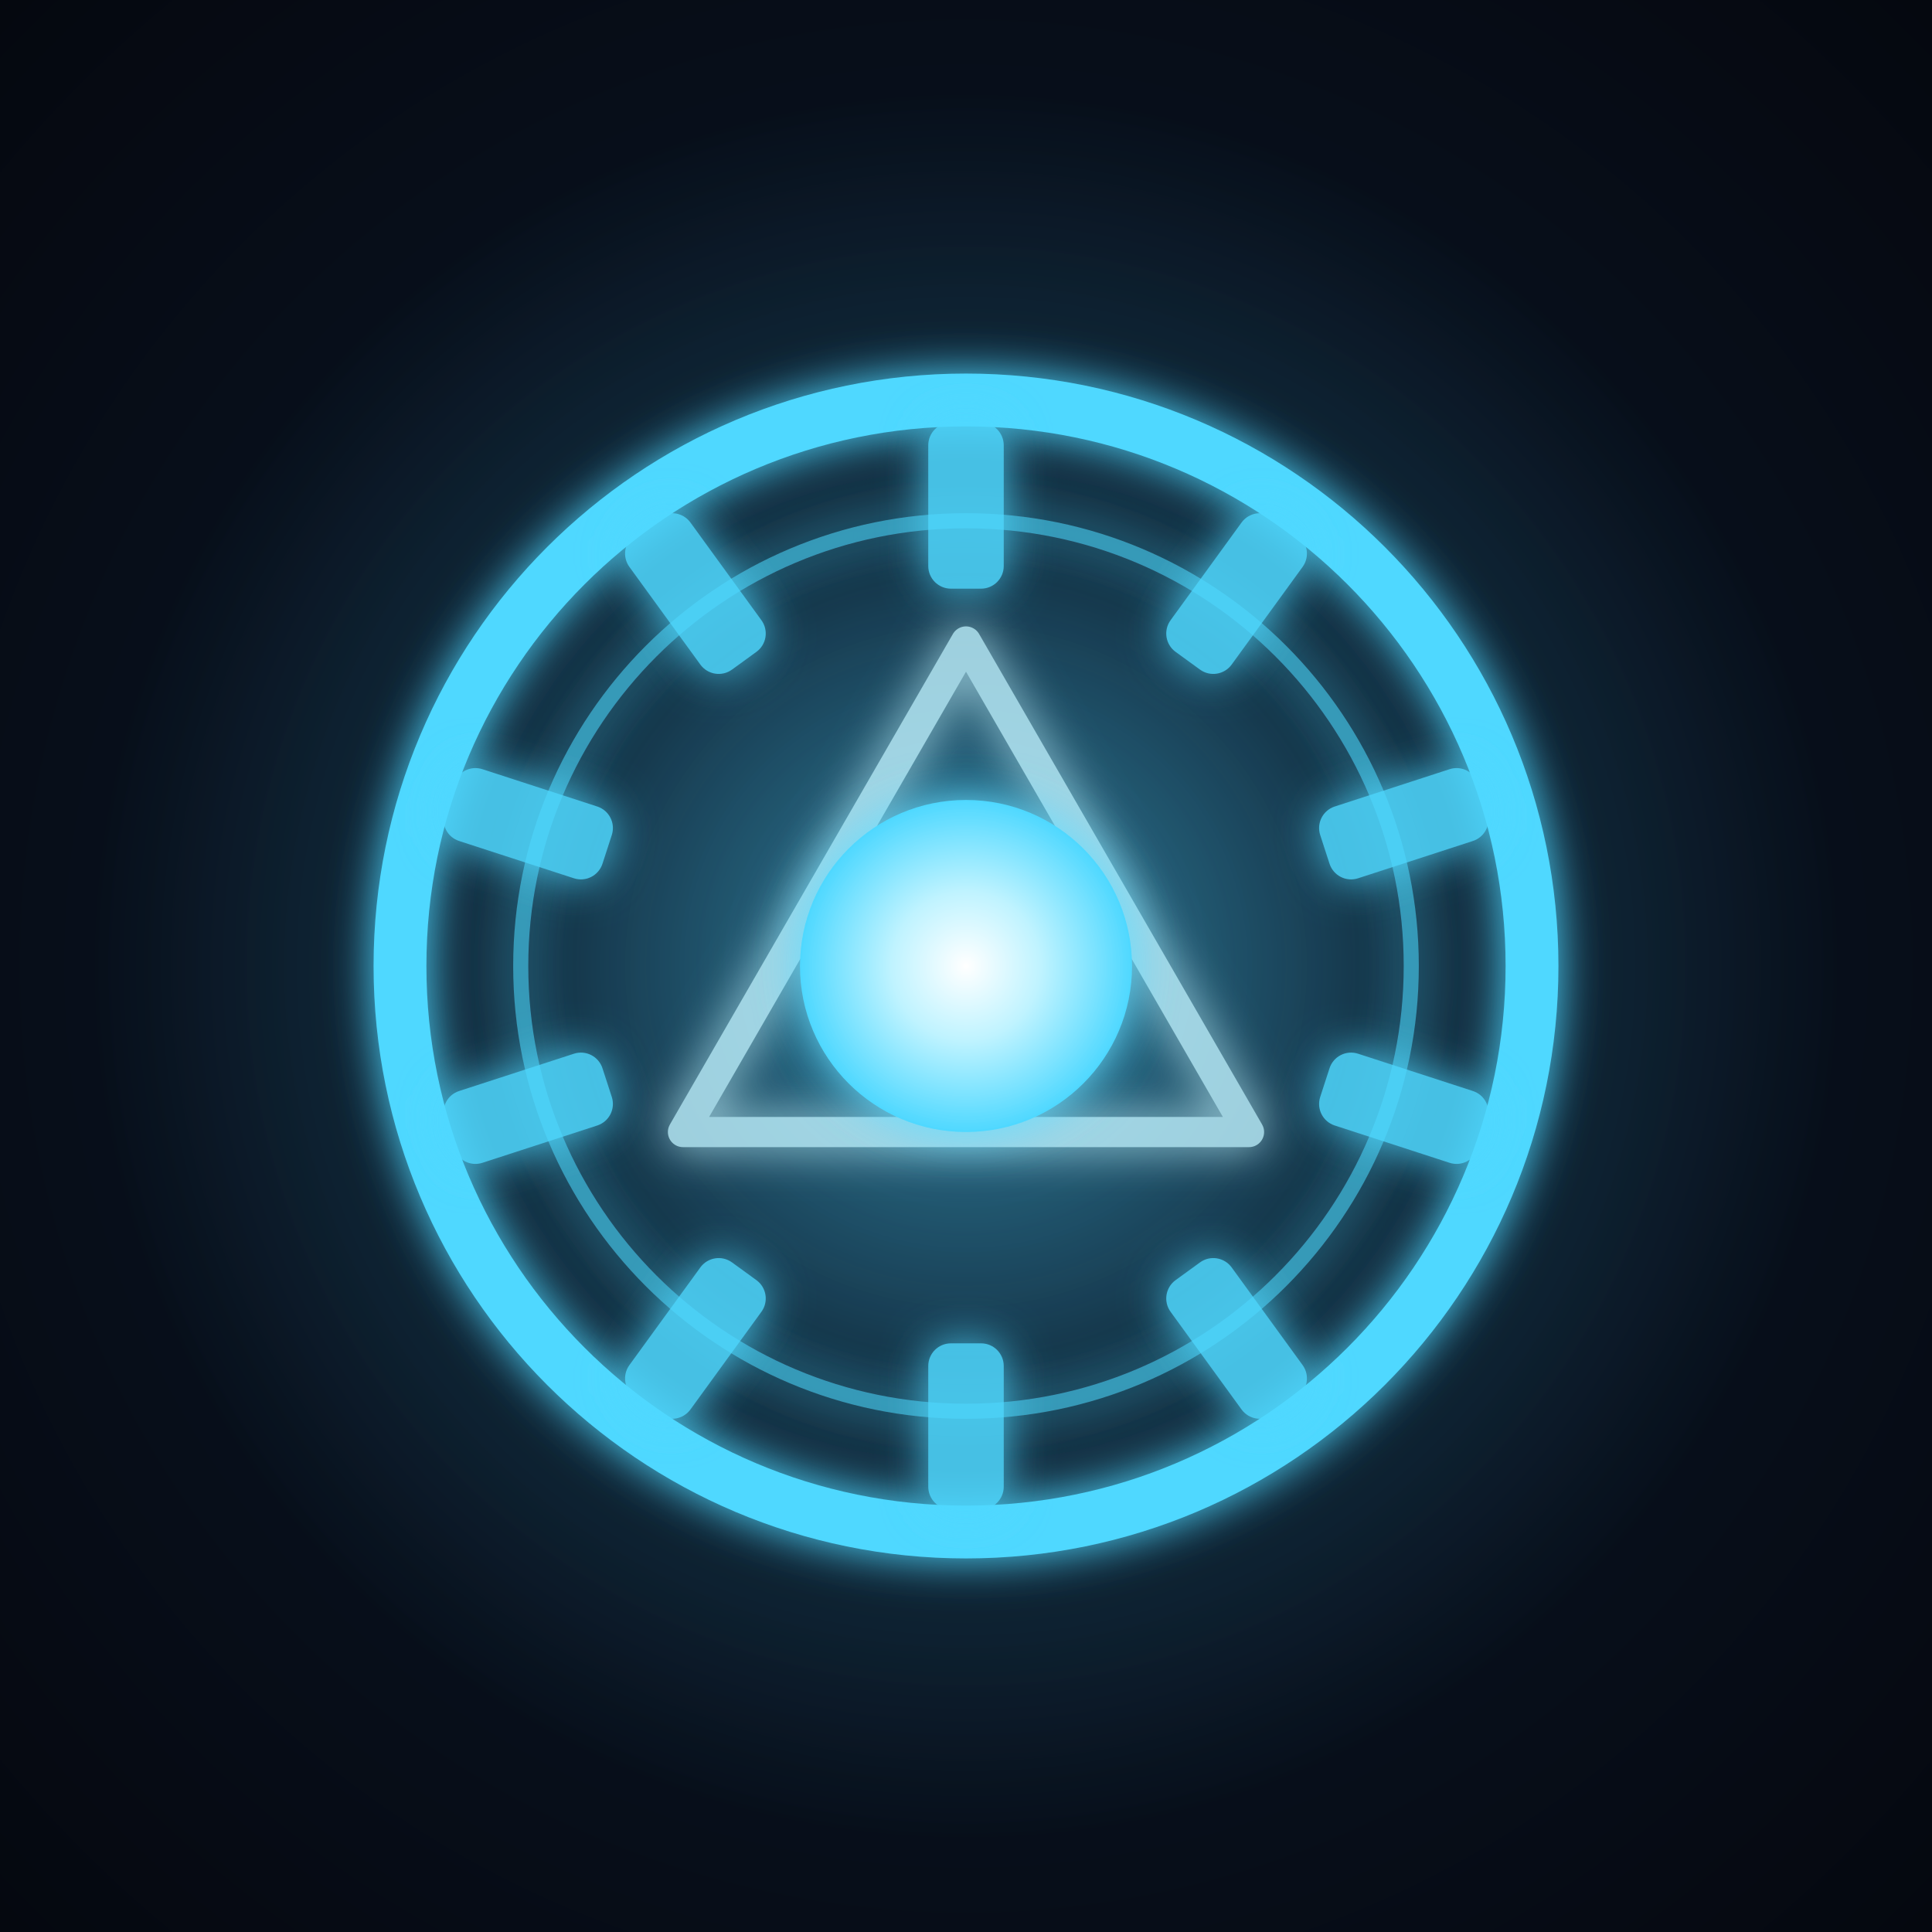
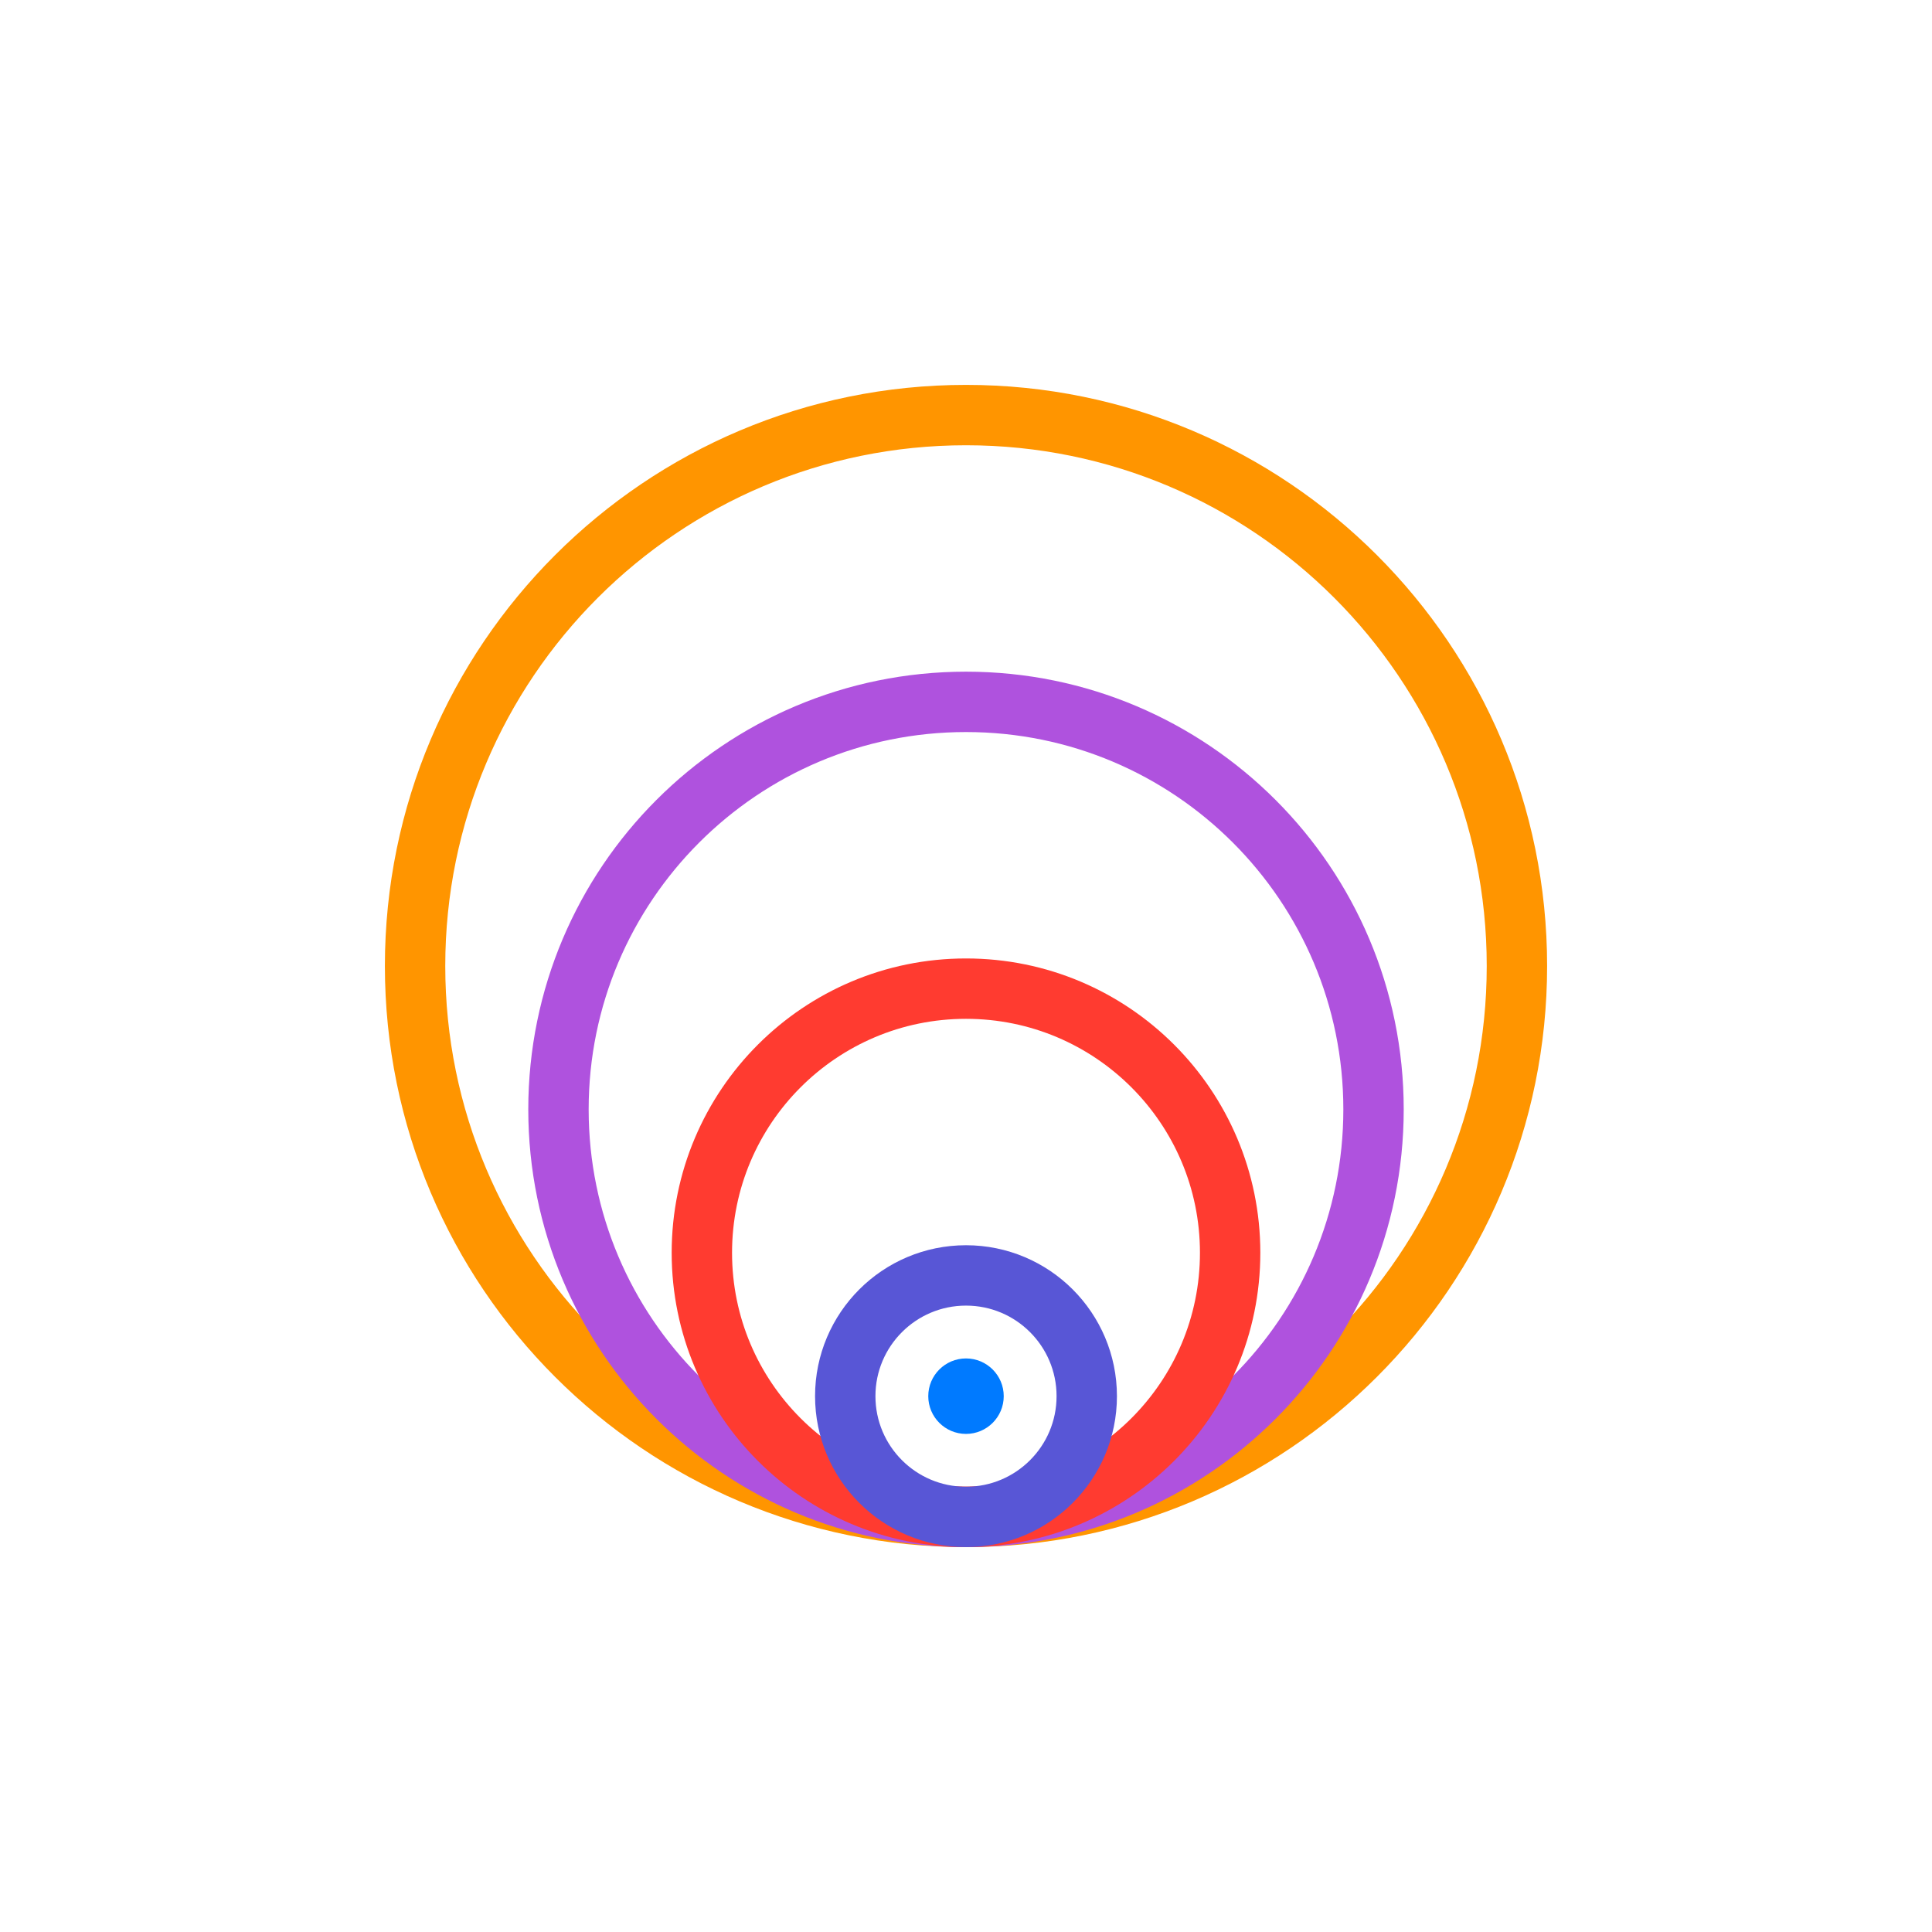
<svg xmlns="http://www.w3.org/2000/svg" viewBox="0 0 512 512">
-   <defs>
-     <radialGradient id="bg" cx="50%" cy="50%" r="70%">
-       <stop offset="0" stop-color="#0b1a2e" />
-       <stop offset="1" stop-color="#05080f" />
-     </radialGradient>
-     <radialGradient id="halo" cx="50%" cy="50%" r="50%">
-       <stop offset="0" stop-color="#4fd8ff" stop-opacity=".55" />
-       <stop offset=".45" stop-color="#4fd8ff" stop-opacity=".18" />
-       <stop offset="1" stop-color="#4fd8ff" stop-opacity="0" />
-     </radialGradient>
-     <radialGradient id="core" cx="50%" cy="50%" r="50%">
-       <stop offset="0" stop-color="#ffffff" />
-       <stop offset=".45" stop-color="#bff3ff" />
-       <stop offset="1" stop-color="#4fd8ff" />
-     </radialGradient>
-     <filter id="glow" x="-50%" y="-50%" width="200%" height="200%">
-       <feGaussianBlur stdDeviation="6" result="b" />
-       <feMerge>
-         <feMergeNode in="b" />
-         <feMergeNode in="SourceGraphic" />
-       </feMerge>
-     </filter>
-   </defs>
-   <rect width="512" height="512" fill="url(#bg)" />
-   <circle cx="256" cy="256" r="230" fill="url(#halo)" />
-   <g fill="none" stroke="#4fd8ff" filter="url(#glow)">
-     <circle cx="256" cy="256" r="150" stroke-width="14" />
-     <circle cx="256" cy="256" r="118" stroke-width="4" opacity=".55" />
+   <rect width="512" height="512" fill="#ffffff" />
+   <g fill="none" stroke-width="16">
+     <circle cx="256" cy="256" r="146" stroke="#ff9500" />
+     <circle cx="256" cy="294" r="108" stroke="#af52de" />
+     <circle cx="256" cy="332" r="70" stroke="#ff3b30" />
+     <circle cx="256" cy="370" r="32" stroke="#5856d6" />
  </g>
-   <g fill="#4fd8ff" filter="url(#glow)" opacity=".85">
-     <g id="seg">
-       <rect x="246" y="112" width="20" height="44" rx="6" />
-     </g>
-     <use href="#seg" transform="rotate(36 256 256)" />
-     <use href="#seg" transform="rotate(72 256 256)" />
-     <use href="#seg" transform="rotate(108 256 256)" />
-     <use href="#seg" transform="rotate(144 256 256)" />
-     <use href="#seg" transform="rotate(180 256 256)" />
-     <use href="#seg" transform="rotate(216 256 256)" />
-     <use href="#seg" transform="rotate(252 256 256)" />
-     <use href="#seg" transform="rotate(288 256 256)" />
-     <use href="#seg" transform="rotate(324 256 256)" />
-   </g>
-   <polygon points="256,170 331,300 181,300" fill="none" stroke="#bff3ff" stroke-width="8" stroke-linejoin="round" filter="url(#glow)" opacity=".8" />
-   <circle cx="256" cy="256" r="44" fill="url(#core)" filter="url(#glow)" />
+   <circle cx="256" cy="370" r="10" fill="#007aff" />
</svg>
